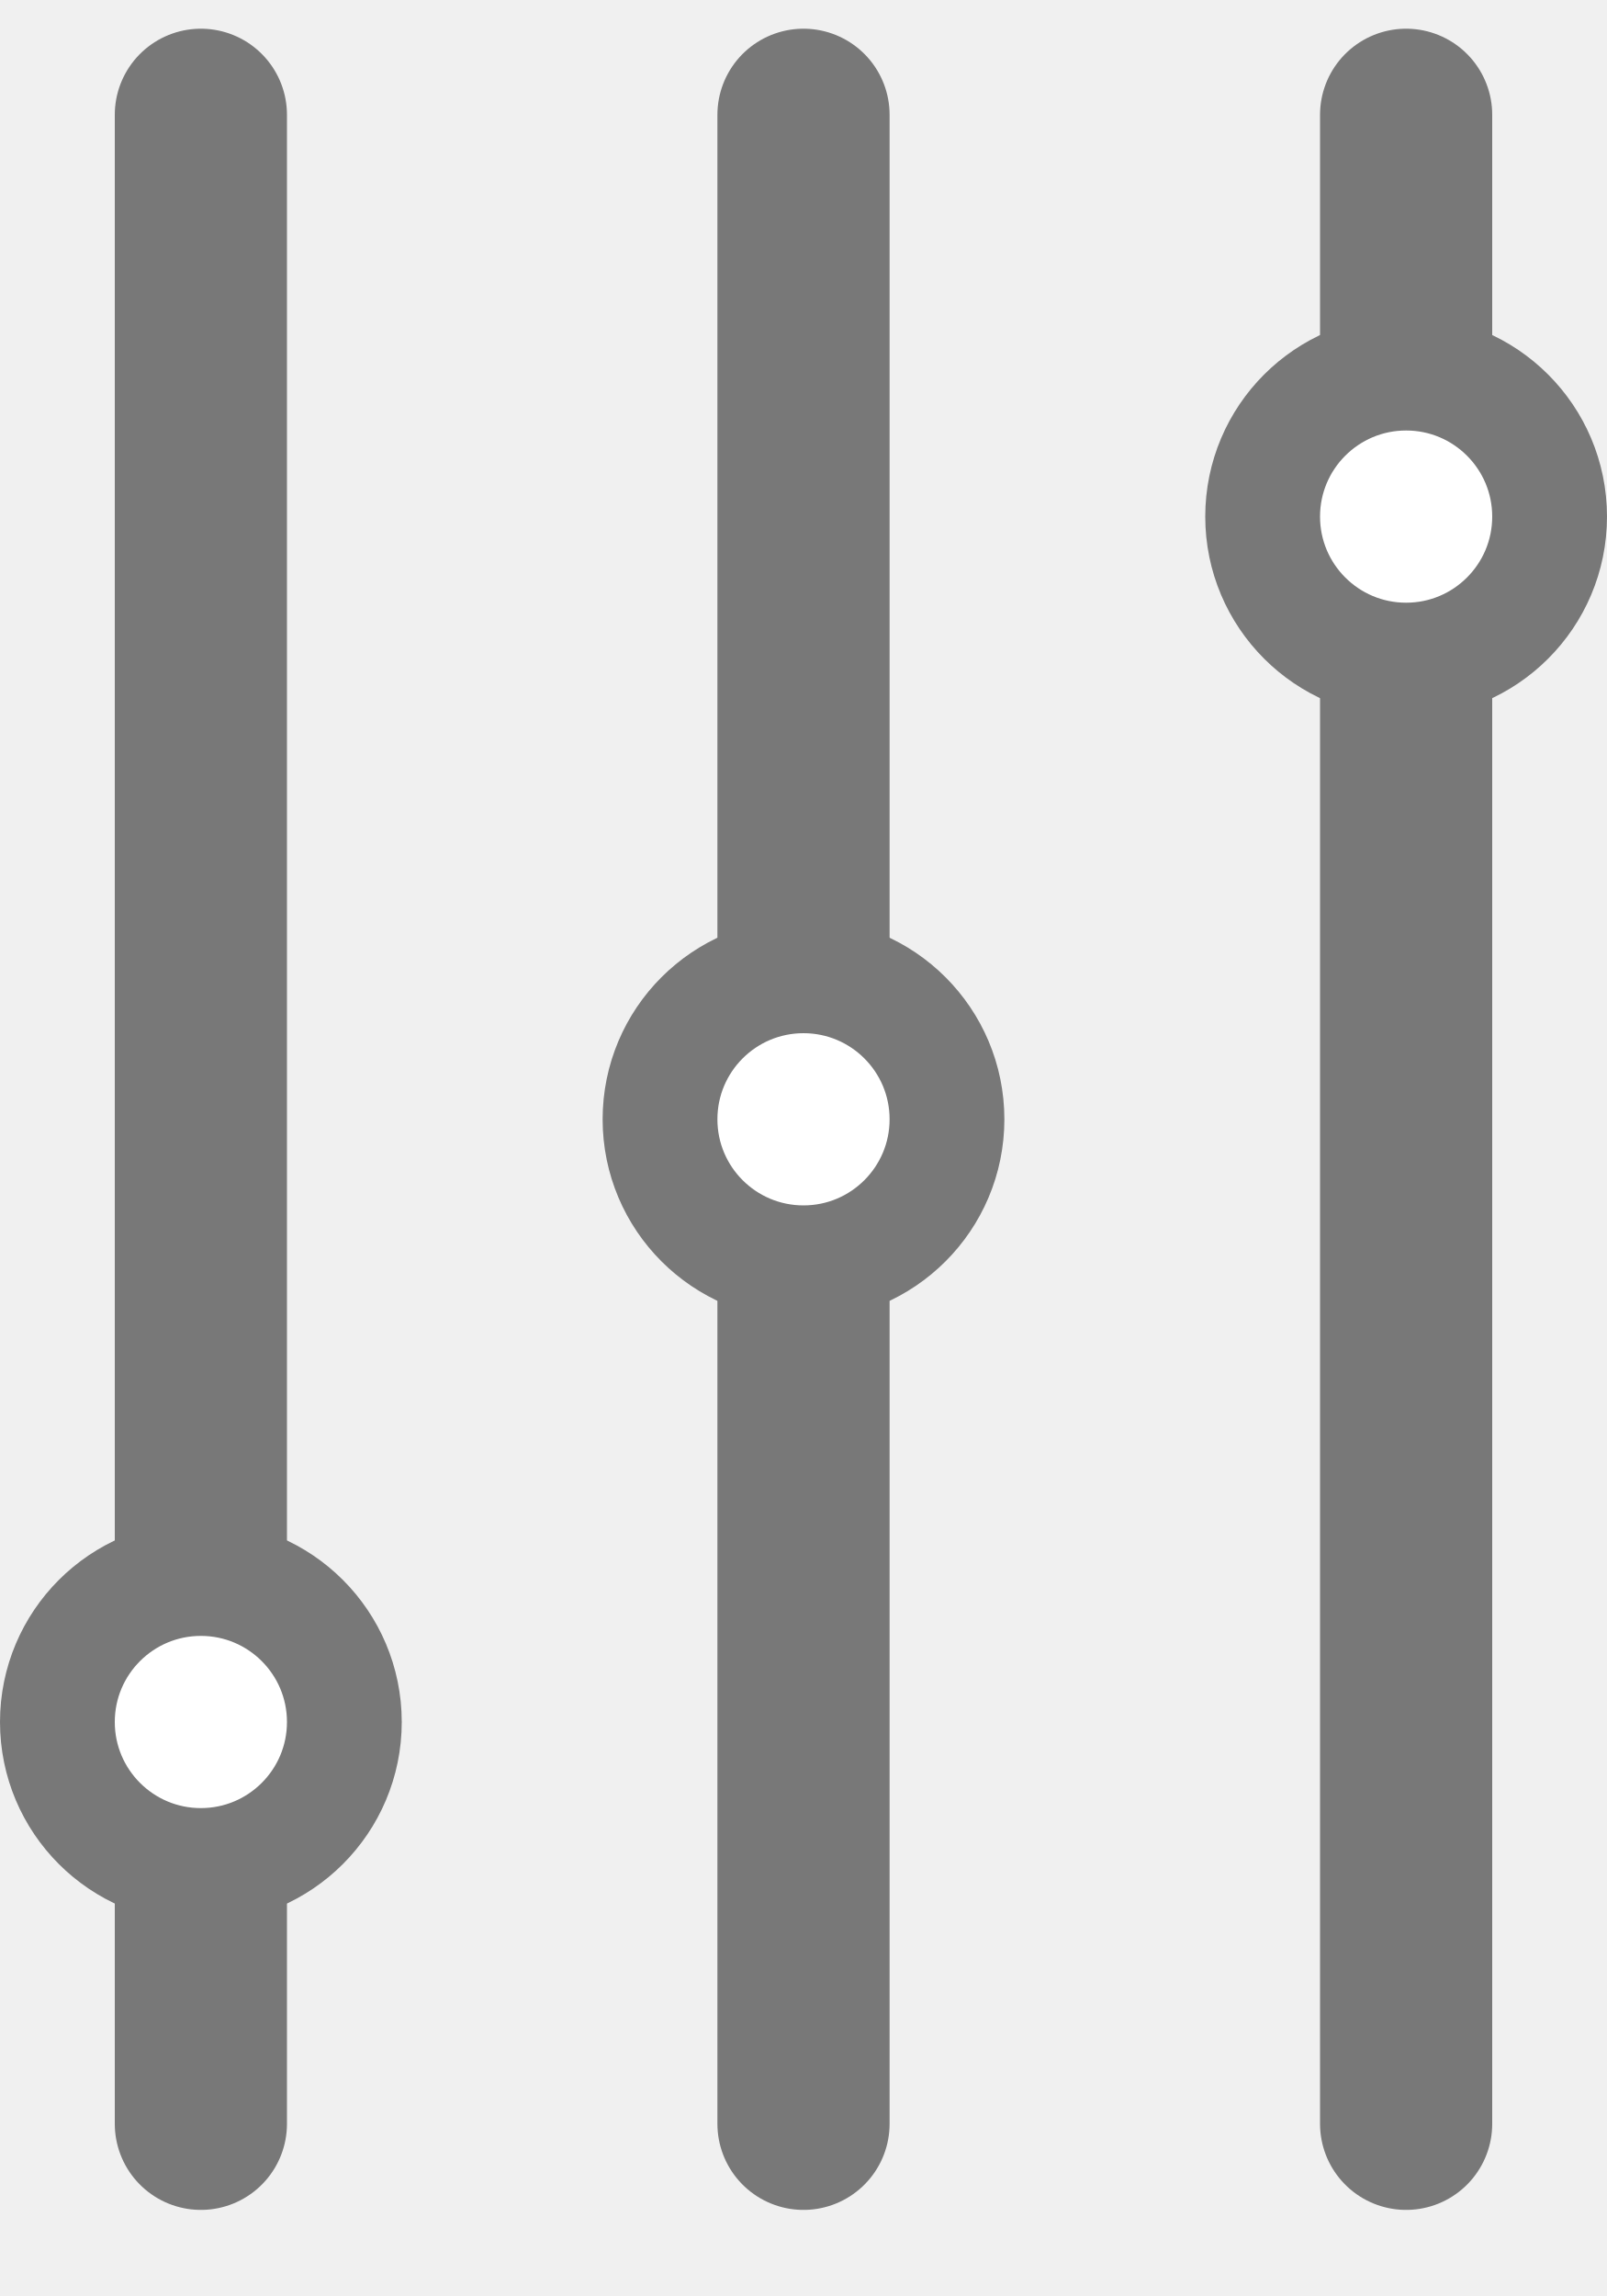
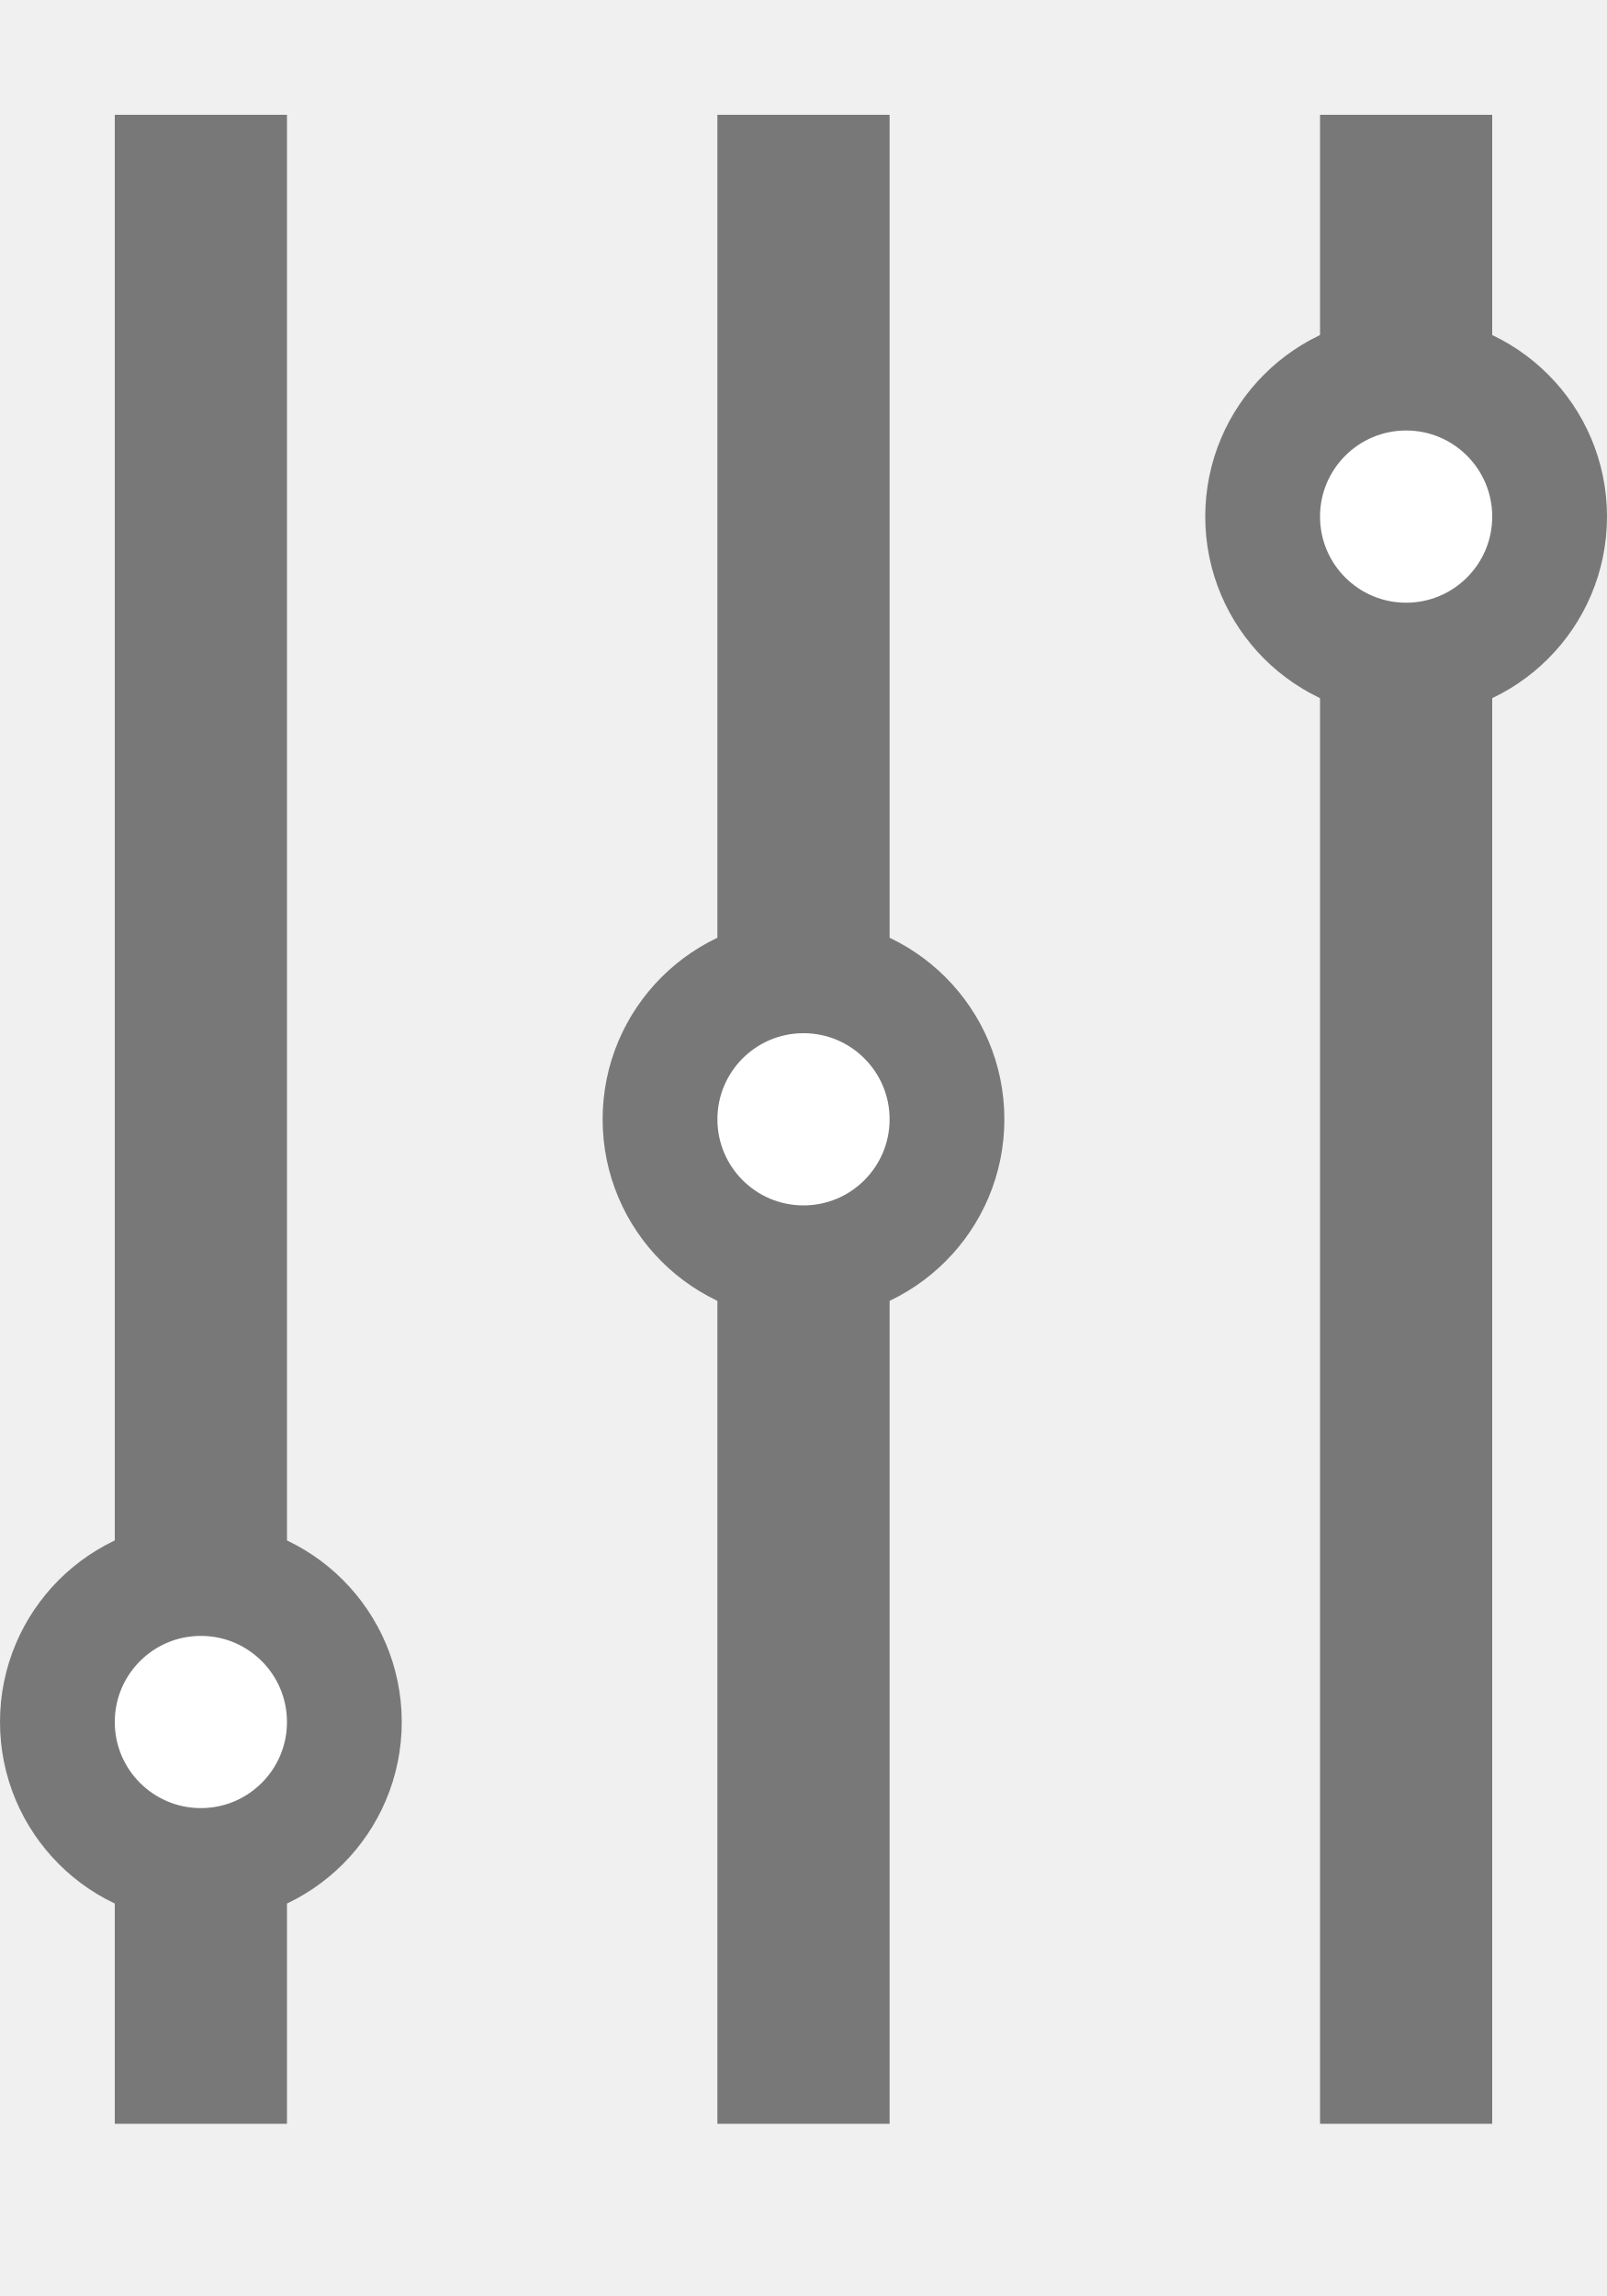
<svg xmlns="http://www.w3.org/2000/svg" width="14" height="20" viewBox="0 0 14 20" fill="none">
-   <path d="M12.25 1L12.25 18.5" stroke="#787878" stroke-width="1.5" stroke-linecap="round" />
+   <path d="M12.25 1L12.25 18.5" stroke="#787878" stroke-width="1.5" strokeLinecap="round" />
  <circle cx="12.25" cy="4.5" r="1.25" fill="white" stroke="#787878" />
-   <path d="M7 1L7 18.5" stroke="#787878" stroke-width="1.5" stroke-linecap="round" />
+   <path d="M7 1L7 18.5" stroke="#787878" stroke-width="1.5" strokeLinecap="round" />
  <circle cx="7" cy="9.75" r="1.25" fill="white" stroke="#787878" />
-   <path d="M1.75 18.5L1.75 1" stroke="#787878" stroke-width="1.5" stroke-linecap="round" />
+   <path d="M1.75 18.5L1.75 1" stroke="#787878" stroke-width="1.5" strokeLinecap="round" />
  <circle cx="1.75" cy="15" r="1.25" transform="rotate(-180 1.75 15)" fill="white" stroke="#787878" />
</svg>
